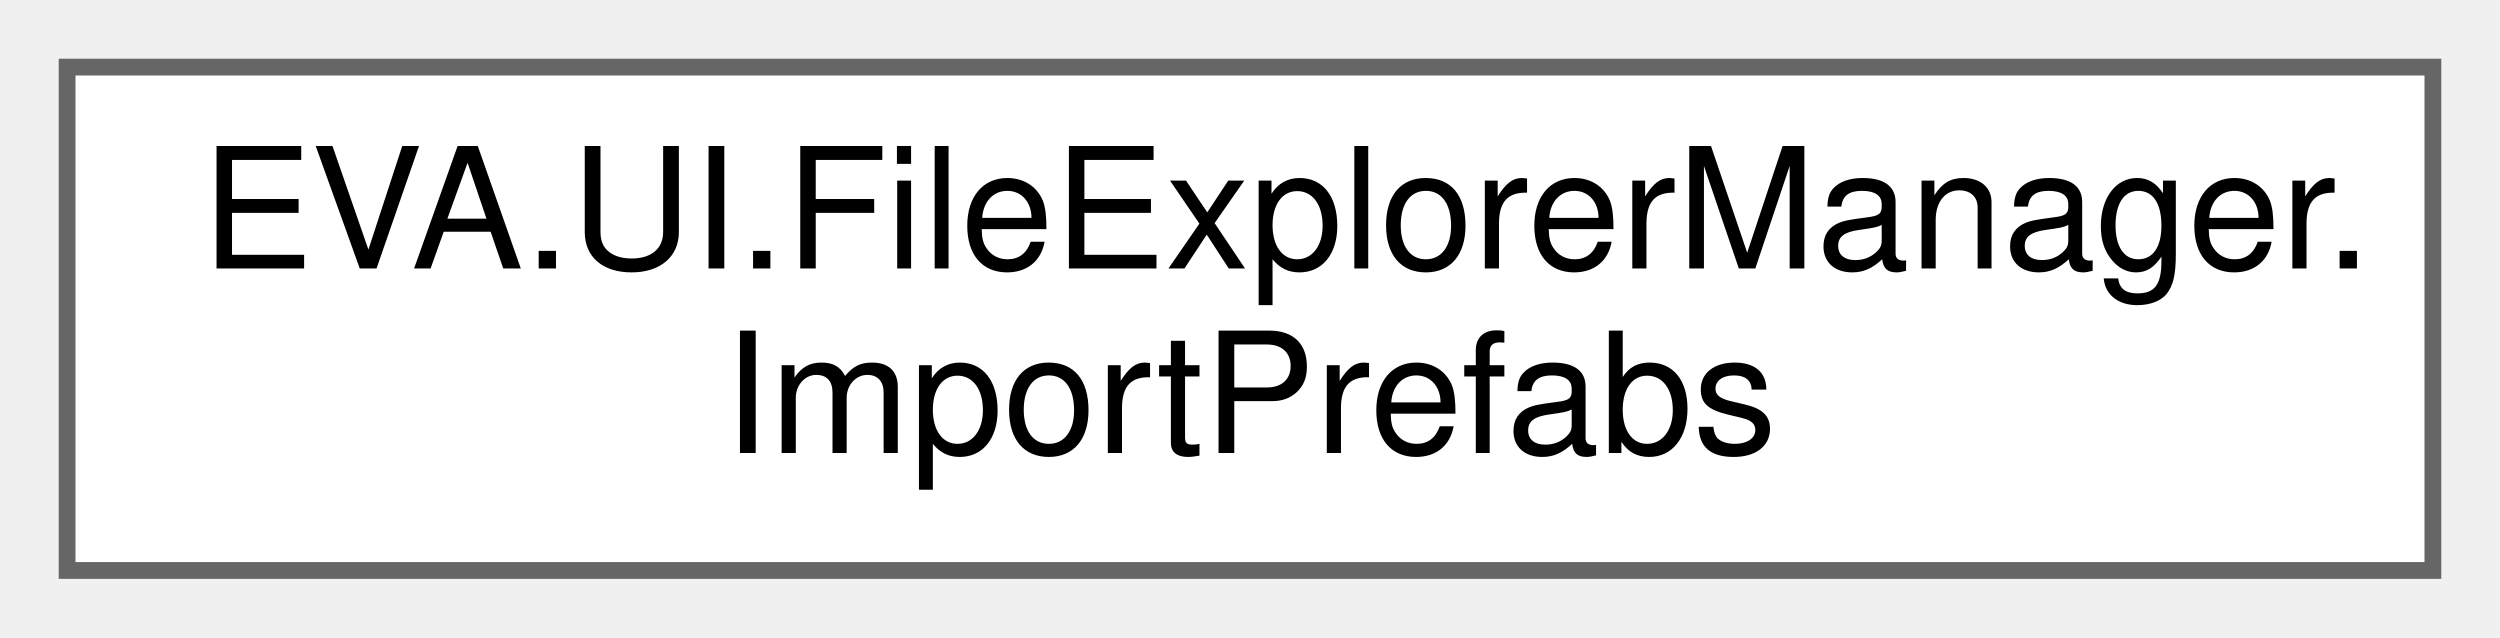
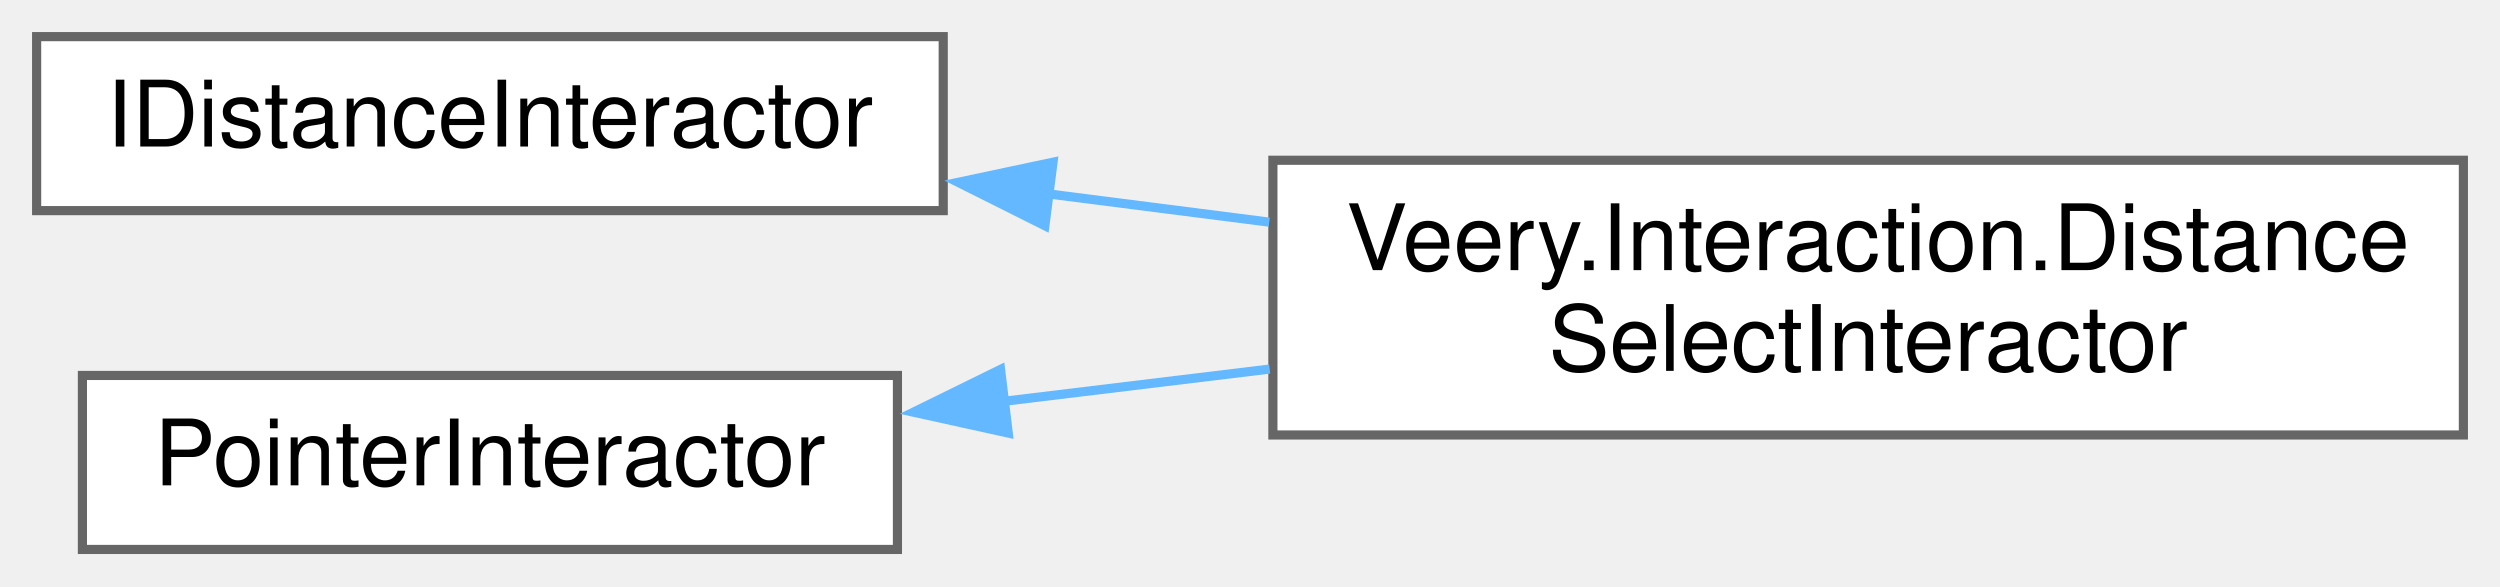
- <svg xmlns="http://www.w3.org/2000/svg" xmlns:xlink="http://www.w3.org/1999/xlink" width="149pt" height="38pt" viewBox="0.00 0.00 149.00 38.00">
-   <g id="graph0" class="graph" transform="scale(1 1) rotate(0) translate(4 34)">
+ <svg xmlns="http://www.w3.org/2000/svg" xmlns:xlink="http://www.w3.org/1999/xlink" width="273pt" height="64pt" viewBox="0.00 0.00 273.00 64.00">
+   <g id="graph0" class="graph" transform="scale(1 1) rotate(0) translate(4 60)">
    <g id="node1" class="node">
      <g id="a_node1">
-         <a xlink:href="class_e_v_a_1_1_u_i_1_1_file_explorer_manager_1_1_import_prefabs.html" target="_top" xlink:title=" ">
-           <polygon fill="white" stroke="#666666" points="141,-30 0,-30 0,0 141,0 141,-30" />
-           <text text-anchor="start" x="8" y="-18" font-family="Helvetica,sans-Serif" font-size="10.00">EVA.UI.FileExplorerManager.</text>
-           <text text-anchor="middle" x="70.5" y="-7" font-family="Helvetica,sans-Serif" font-size="10.00">ImportPrefabs</text>
+         <a xlink:href="class_i_distance_interactor.html" target="_top" xlink:title=" ">
+           <polygon fill="white" stroke="#666666" points="99,-56 0,-56 0,-37 99,-37 99,-56" />
+           <text text-anchor="middle" x="49.5" y="-44" font-family="Helvetica,sans-Serif" font-size="10.00">IDistanceInteractor</text>
        </a>
      </g>
    </g>
+     <g id="node2" class="node">
+       <g id="a_node2">
+         <a xlink:href="class_veery_1_1_interaction_1_1_distance_select_interactor.html" target="_top" xlink:title="An interactor that selects interactables based on their distance from the interactor's pointer.">
+           <polygon fill="white" stroke="#666666" points="265,-42.5 135,-42.5 135,-12.5 265,-12.5 265,-42.5" />
+           <text text-anchor="start" x="143" y="-30.5" font-family="Helvetica,sans-Serif" font-size="10.00">Veery.Interaction.Distance</text>
+           <text text-anchor="middle" x="200" y="-19.5" font-family="Helvetica,sans-Serif" font-size="10.00">SelectInteractor</text>
+         </a>
+       </g>
+     </g>
+     <g id="edge1" class="edge">
+       <path fill="none" stroke="#63b8ff" d="M110.53,-38.82C118.46,-37.81 126.61,-36.76 134.6,-35.74" />
+       <polygon fill="#63b8ff" stroke="#63b8ff" points="110.1,-35.35 100.63,-40.09 110.99,-42.29 110.1,-35.35" />
+     </g>
+     <g id="node3" class="node">
+       <g id="a_node3">
+         <a xlink:href="class_pointer_interactor.html" target="_top" xlink:title=" ">
+           <polygon fill="white" stroke="#666666" points="94,-19 5,-19 5,0 94,0 94,-19" />
+           <text text-anchor="middle" x="49.5" y="-7" font-family="Helvetica,sans-Serif" font-size="10.00">PointerInteractor</text>
+         </a>
+       </g>
+     </g>
+     <g id="edge2" class="edge">
+       <path fill="none" stroke="#63b8ff" d="M105.55,-16.17C115.02,-17.32 124.95,-18.52 134.65,-19.7" />
+       <polygon fill="#63b8ff" stroke="#63b8ff" points="106.1,-12.71 95.75,-14.99 105.26,-19.66 106.1,-12.71" />
+     </g>
  </g>
</svg>
